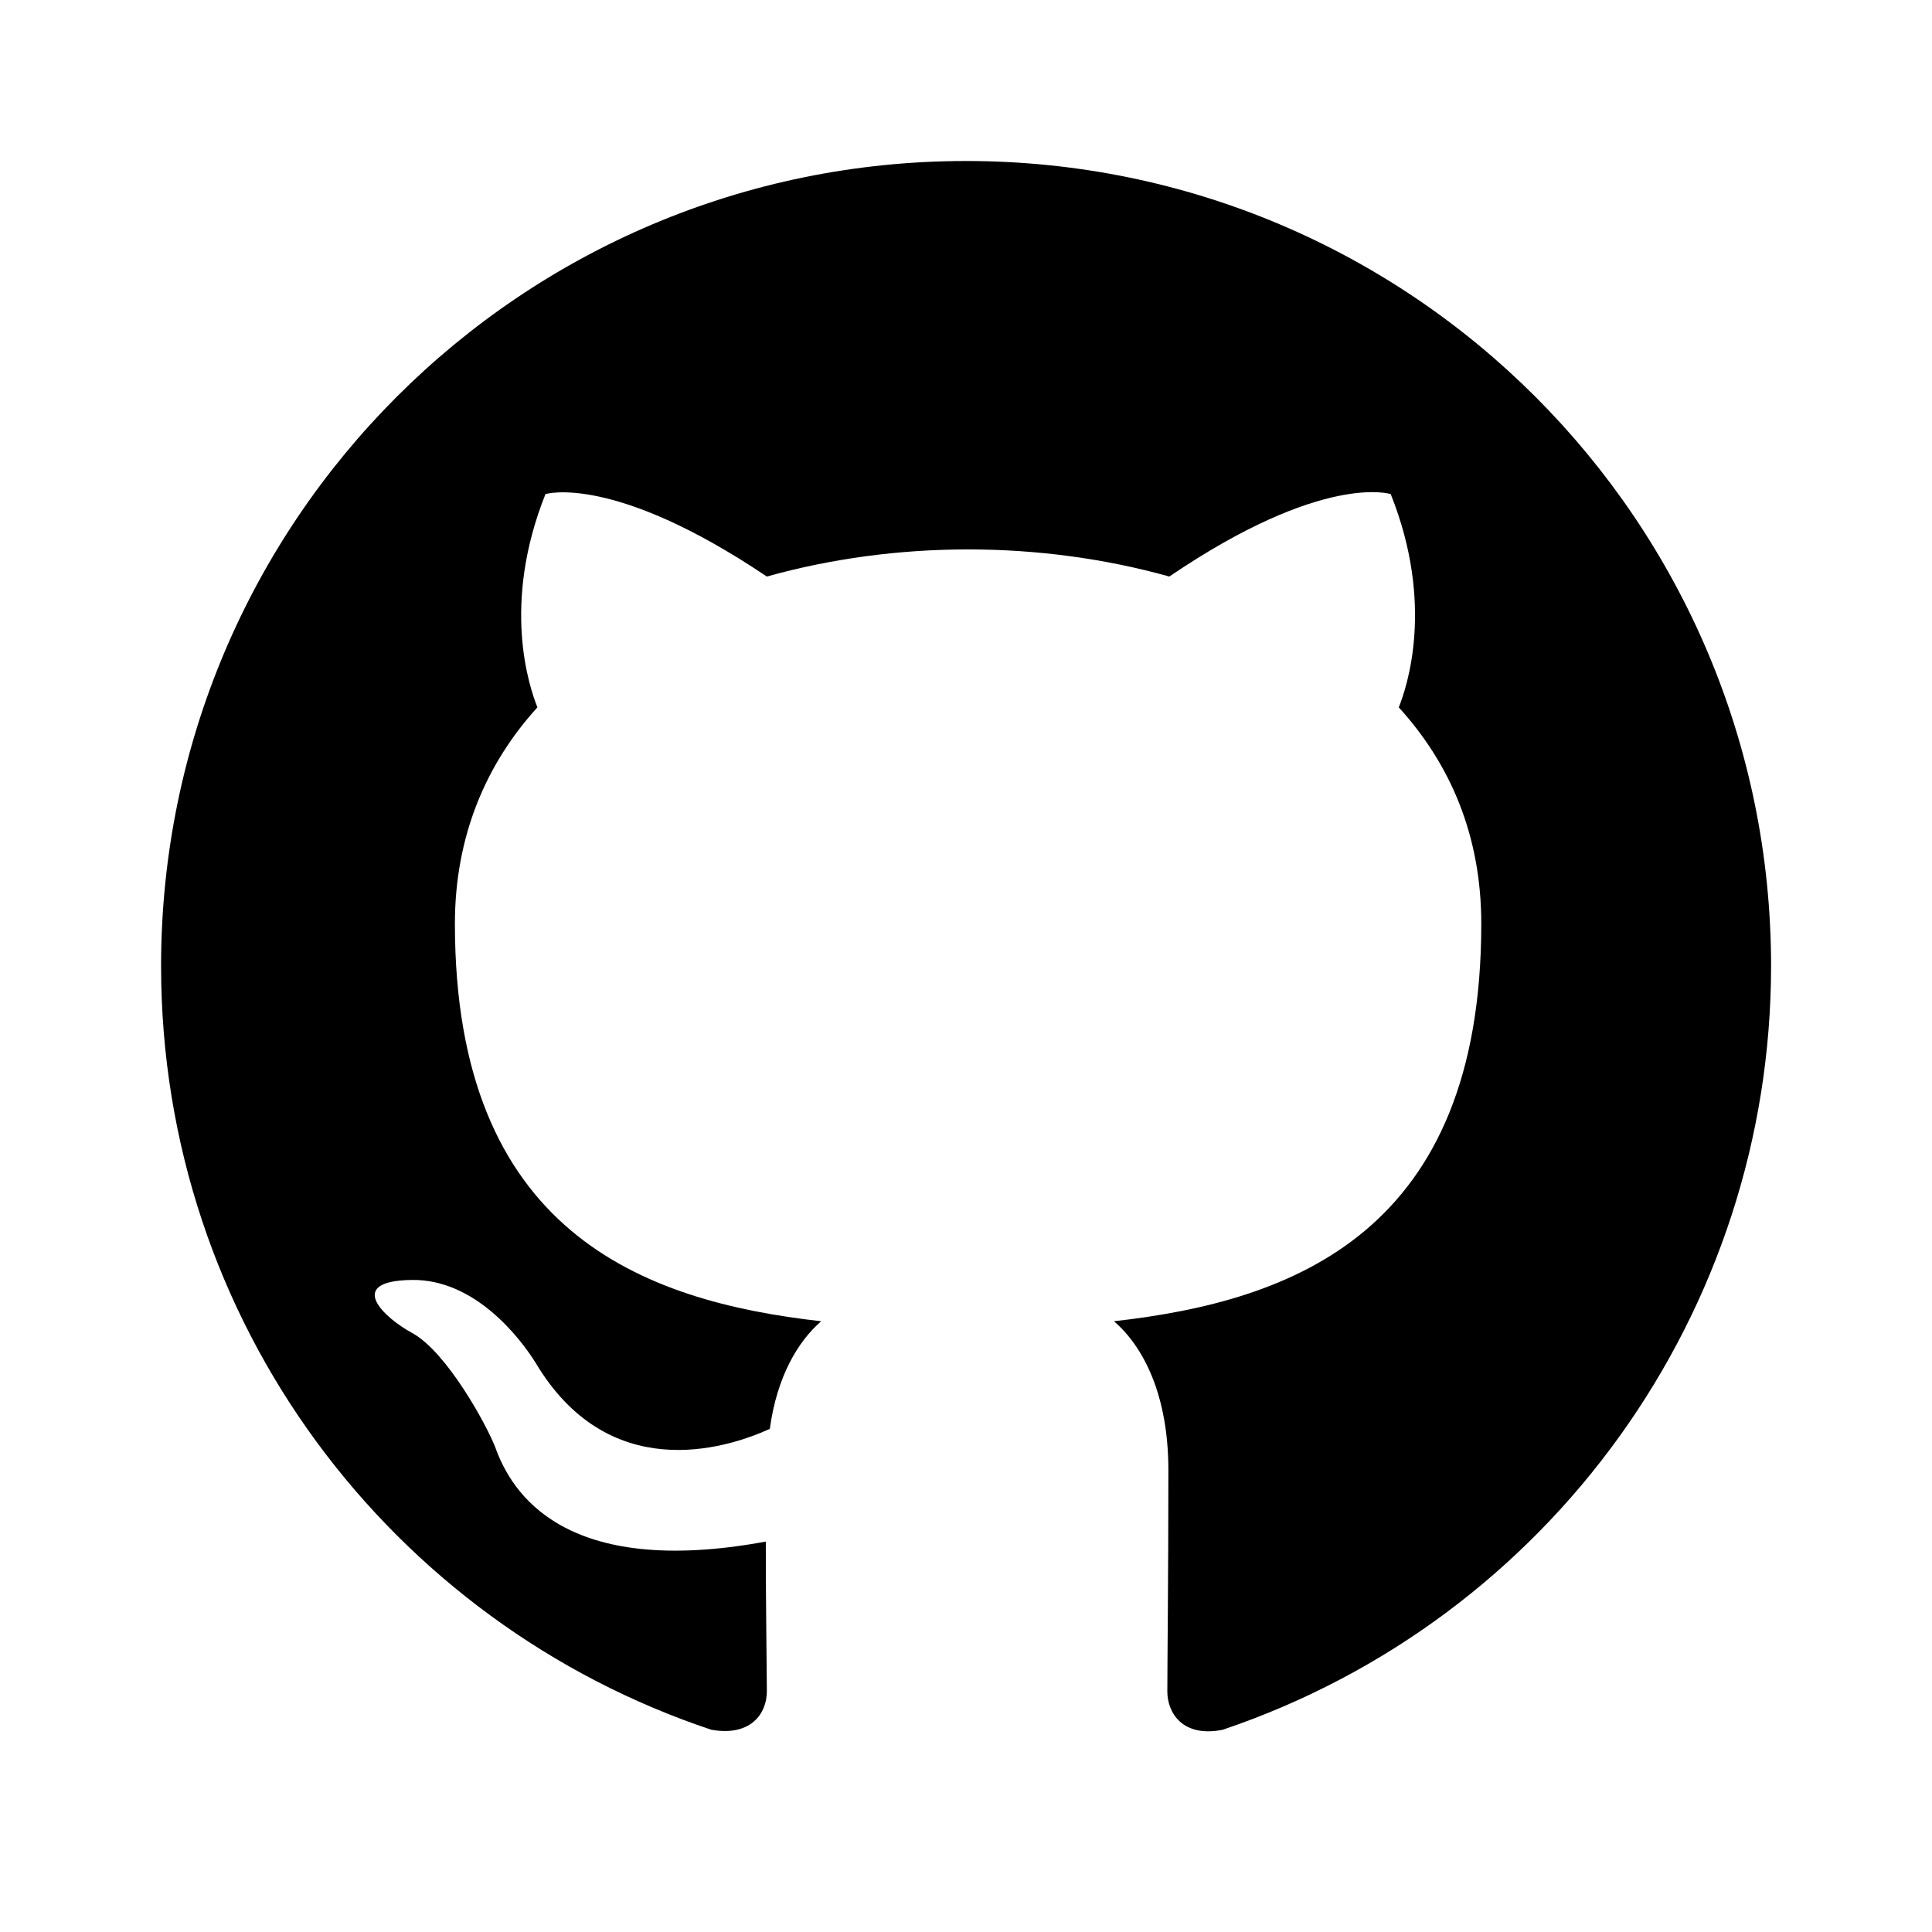
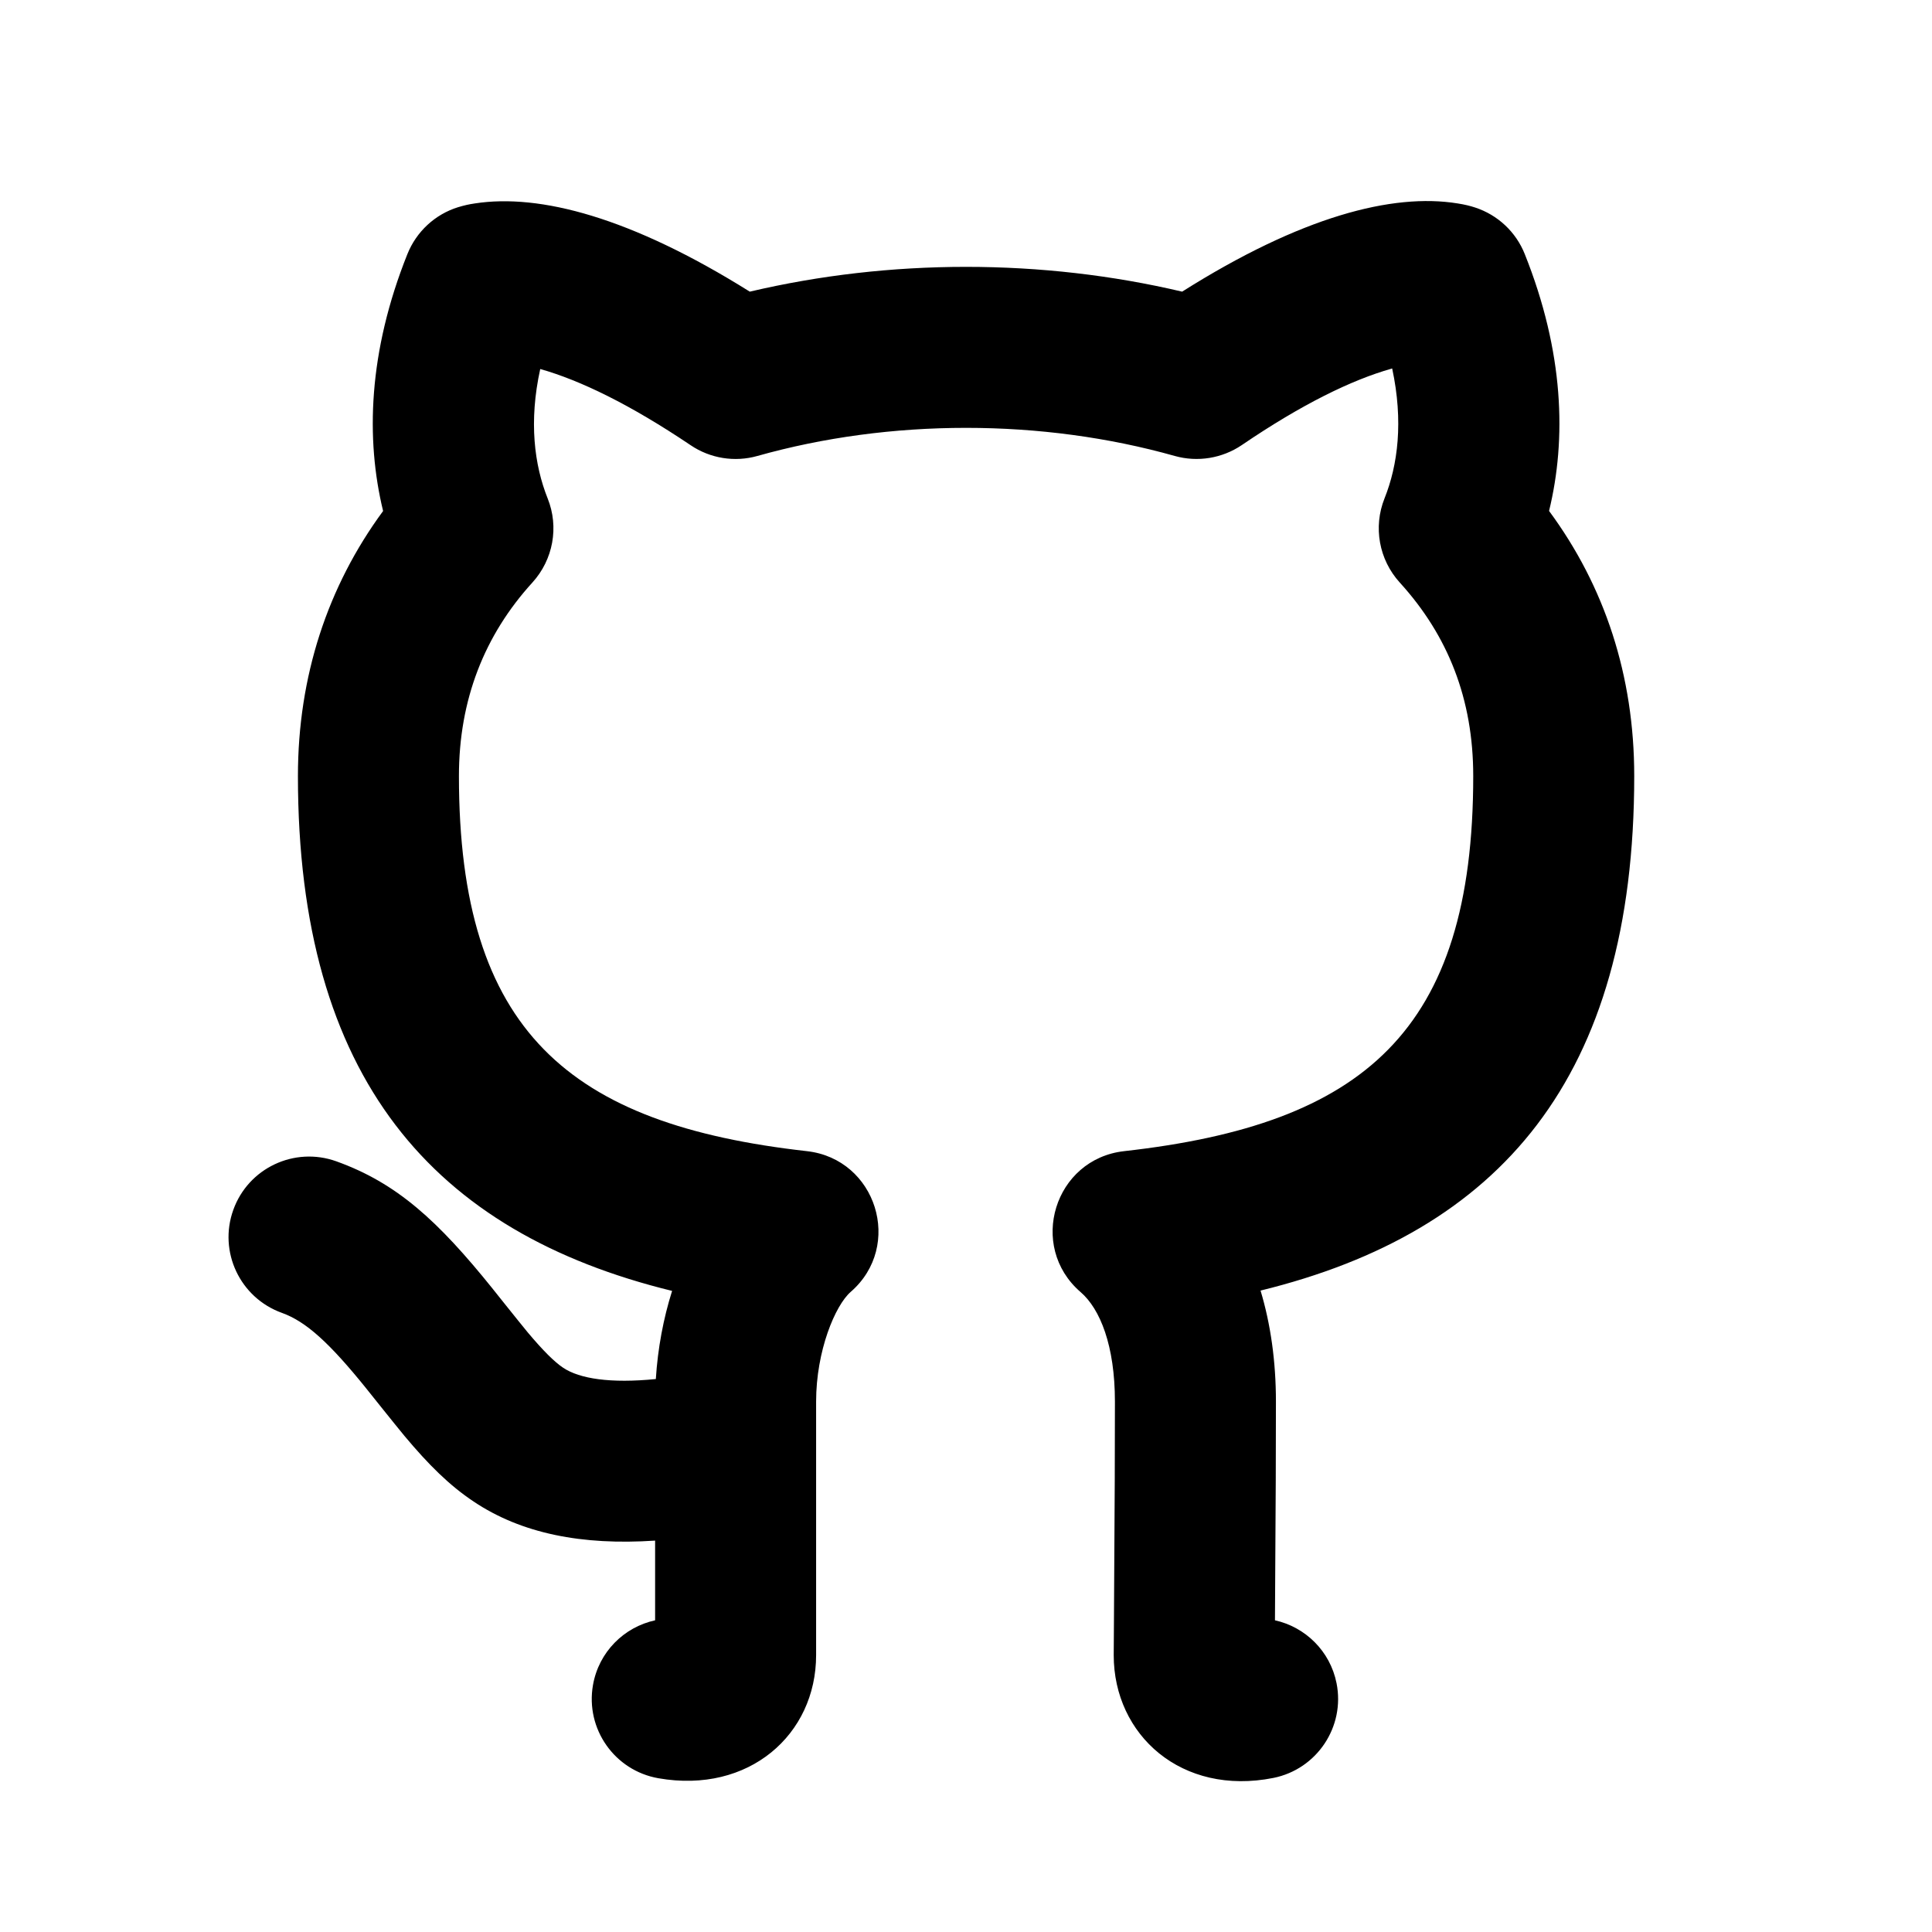
<svg xmlns="http://www.w3.org/2000/svg" viewBox="0 0 24 24" fill="currentColor">
-   <path d="M12.001 2C6.476 2 2.001 6.475 2.001 12C2.001 16.425 4.863 20.163 8.838 21.488C9.338 21.575 9.526 21.275 9.526 21.012C9.526 20.775 9.513 19.988 9.513 19.15C7.001 19.613 6.351 18.538 6.151 17.975C6.038 17.688 5.551 16.8 5.126 16.562C4.776 16.375 4.276 15.912 5.113 15.9C5.901 15.887 6.463 16.625 6.651 16.925C7.551 18.438 8.988 18.012 9.563 17.75C9.651 17.1 9.913 16.663 10.201 16.413C7.976 16.163 5.651 15.3 5.651 11.475C5.651 10.387 6.038 9.488 6.676 8.787C6.576 8.537 6.226 7.513 6.776 6.138C6.776 6.138 7.613 5.875 9.526 7.162C10.326 6.938 11.176 6.825 12.026 6.825C12.876 6.825 13.726 6.938 14.526 7.162C16.439 5.862 17.276 6.138 17.276 6.138C17.826 7.513 17.476 8.537 17.376 8.787C18.014 9.488 18.401 10.375 18.401 11.475C18.401 15.312 16.064 16.163 13.838 16.413C14.201 16.725 14.514 17.325 14.514 18.262C14.514 19.6 14.501 20.675 14.501 21.012C14.501 21.275 14.688 21.587 15.188 21.488C19.259 20.113 22 16.296 22.001 12C22.001 6.475 17.526 2 12.001 2Z" />
+   <path d="M5.884 18.653C5.584 18.453 5.326 18.198 5.024 17.837C4.915 17.706 4.473 17.152 4.558 17.258C4.095 16.683 3.803 16.417 3.502 16.309C2.982 16.122 2.711 15.55 2.898 15.03C3.084 14.51 3.657 14.24 4.177 14.426C4.929 14.696 5.438 15.161 6.124 16.014C6.03 15.897 6.464 16.441 6.557 16.553C6.748 16.78 6.887 16.918 6.996 16.991C7.201 17.128 7.585 17.187 8.147 17.131C8.171 16.749 8.241 16.378 8.349 16.036C5.381 15.31 3.701 13.395 3.701 9.64C3.701 8.401 4.07 7.284 4.759 6.348C4.542 5.454 4.574 4.373 5.061 3.156C5.173 2.877 5.404 2.663 5.69 2.574C5.772 2.55 5.818 2.539 5.899 2.527C6.702 2.403 7.836 2.697 9.314 3.623C10.181 3.419 11.088 3.315 12.001 3.315C12.913 3.315 13.82 3.419 14.685 3.623C16.162 2.69 17.299 2.396 18.107 2.527C18.192 2.54 18.265 2.558 18.325 2.578C18.606 2.67 18.832 2.882 18.941 3.156C19.428 4.373 19.461 5.453 19.243 6.347C19.934 7.283 20.301 8.392 20.301 9.64C20.301 13.397 18.627 15.305 15.659 16.032C15.784 16.447 15.85 16.91 15.85 17.412C15.85 18.076 15.847 18.711 15.842 19.422C15.841 19.613 15.84 19.816 15.838 20.128C16.213 20.211 16.523 20.508 16.603 20.909C16.711 21.45 16.36 21.977 15.819 22.086C14.679 22.313 13.835 21.554 13.835 20.561C13.835 20.471 13.836 20.342 13.838 20.114C13.84 19.802 13.841 19.599 13.842 19.409C13.847 18.702 13.85 18.072 13.85 17.412C13.85 16.715 13.666 16.26 13.424 16.051C12.763 15.481 13.098 14.397 13.965 14.3C16.931 13.967 18.301 12.818 18.301 9.64C18.301 8.685 17.989 7.896 17.388 7.236C17.13 6.952 17.057 6.547 17.199 6.191C17.365 5.777 17.435 5.234 17.294 4.577L17.285 4.58C16.793 4.719 16.174 5.02 15.426 5.529C15.182 5.694 14.877 5.744 14.593 5.664C13.773 5.433 12.891 5.315 12.001 5.315C11.111 5.315 10.229 5.433 9.409 5.664C9.127 5.744 8.823 5.695 8.58 5.531C7.827 5.024 7.206 4.724 6.711 4.584C6.567 5.237 6.638 5.778 6.803 6.191C6.946 6.547 6.872 6.952 6.614 7.236C6.017 7.891 5.701 8.694 5.701 9.64C5.701 12.812 7.072 13.968 10.023 14.3C10.888 14.397 11.225 15.477 10.568 16.048C10.375 16.216 10.138 16.78 10.138 17.412V20.561C10.138 21.547 9.304 22.287 8.179 22.09C7.635 21.995 7.271 21.477 7.366 20.933C7.438 20.52 7.753 20.212 8.138 20.128V19.138C7.228 19.199 6.477 19.05 5.884 18.653Z" />
</svg>
